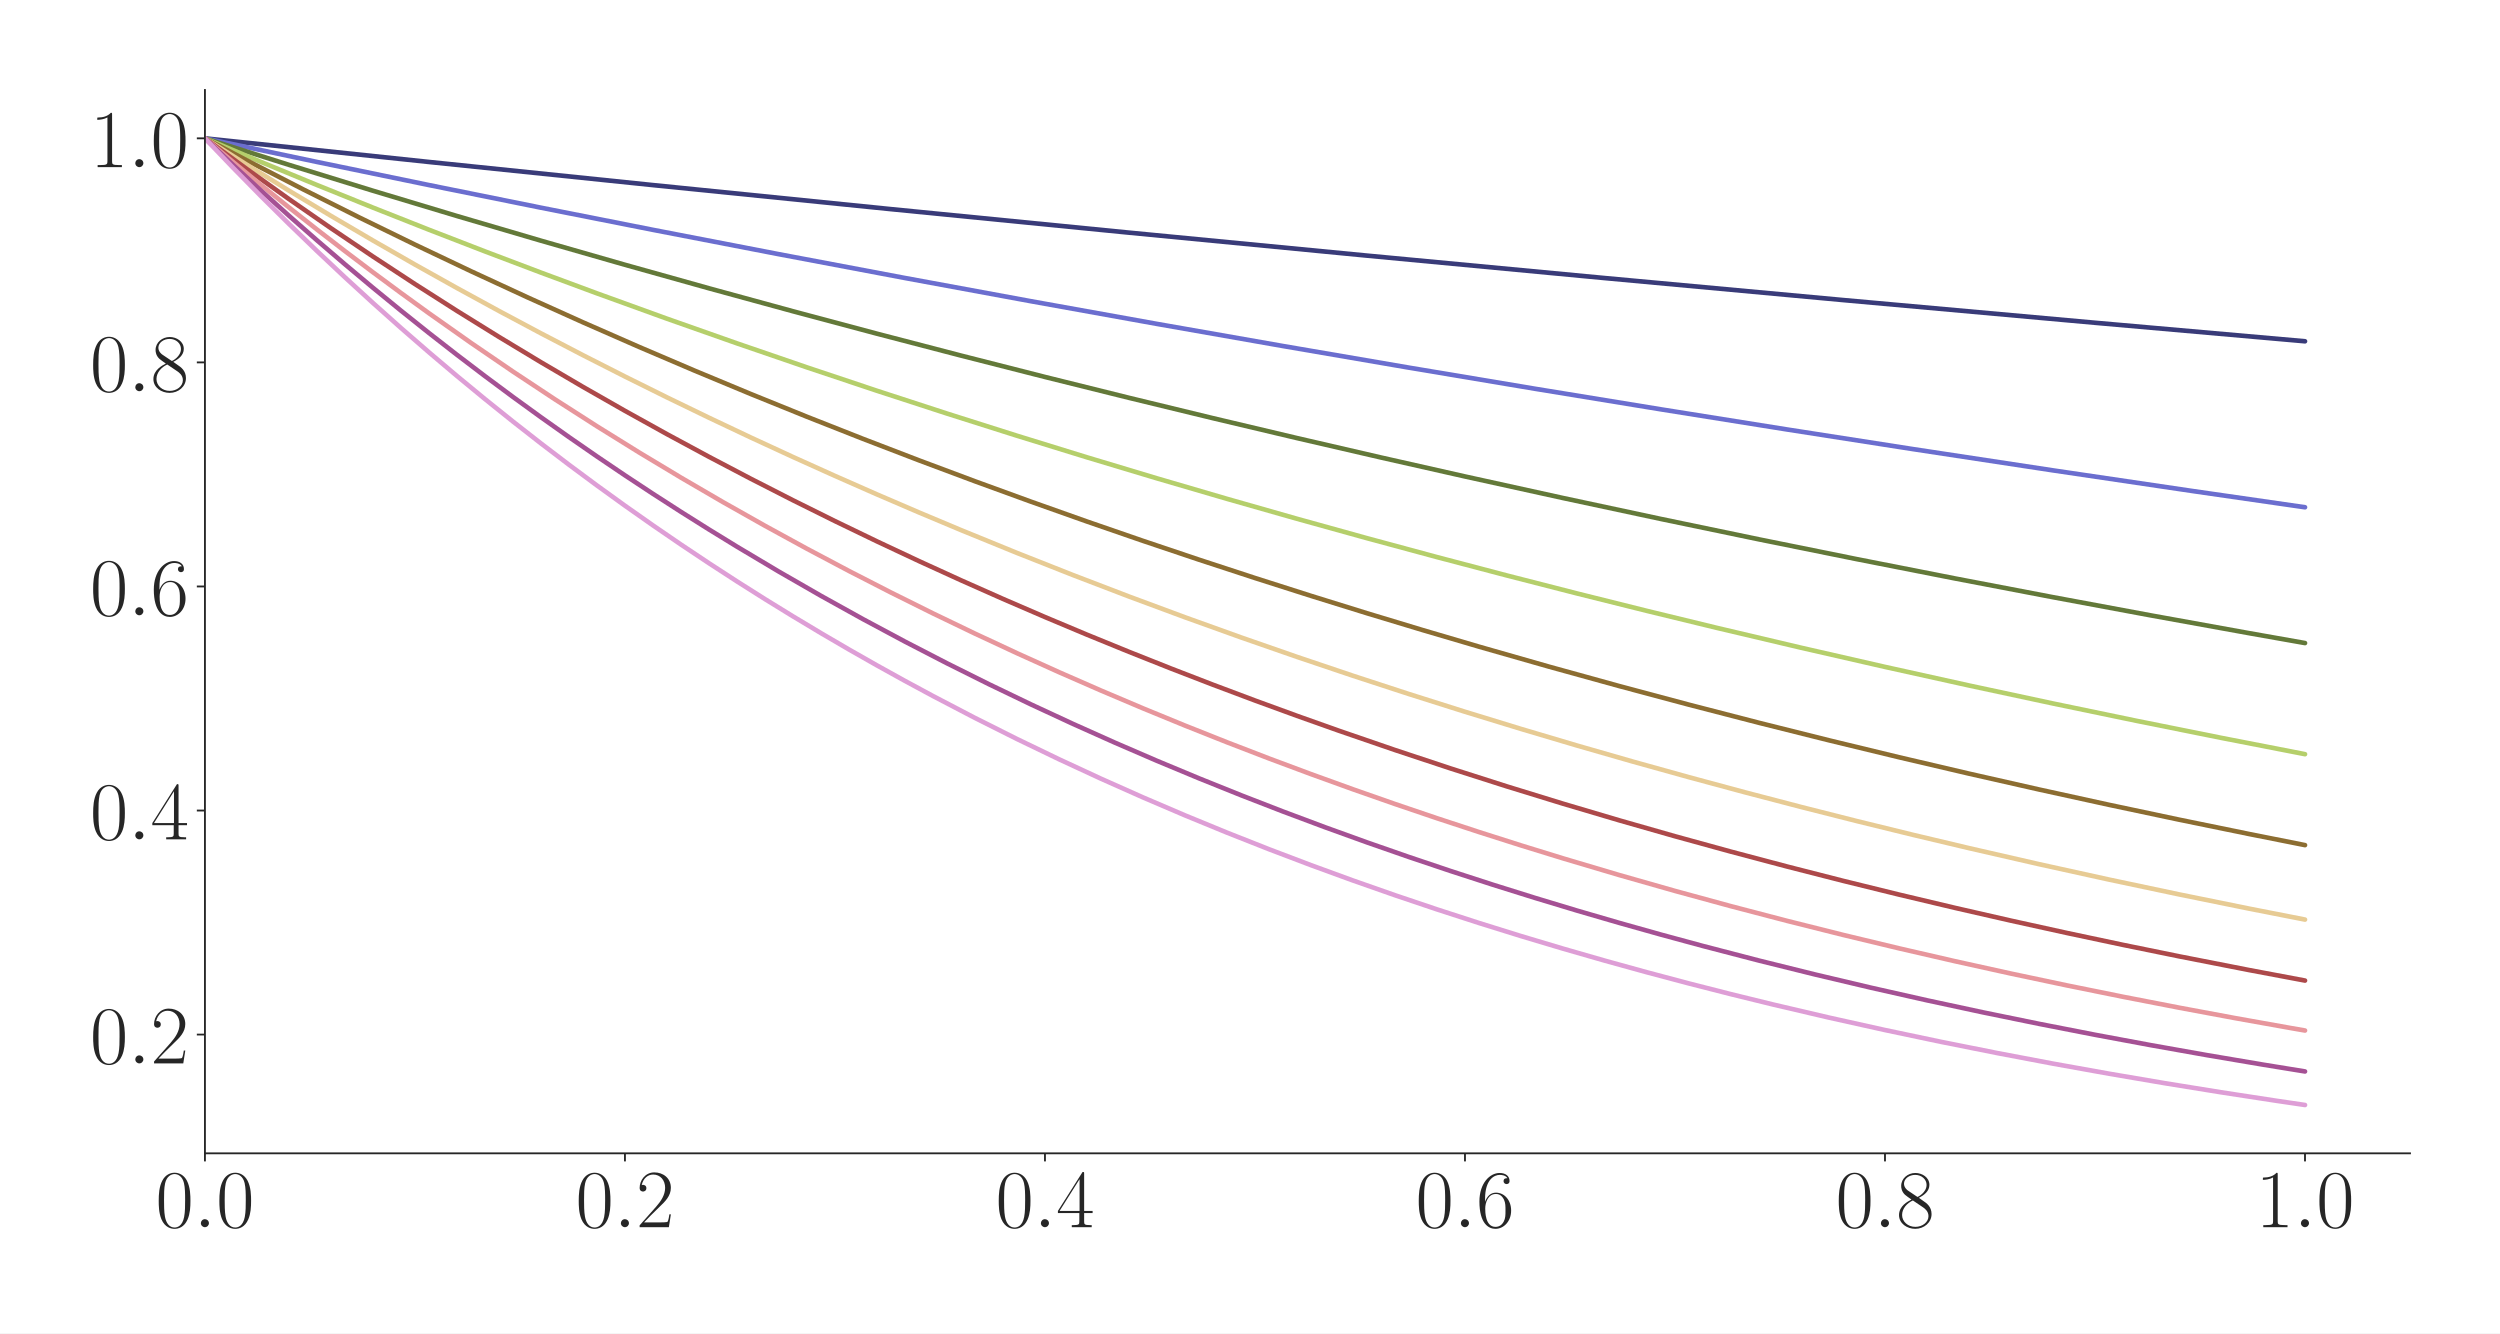
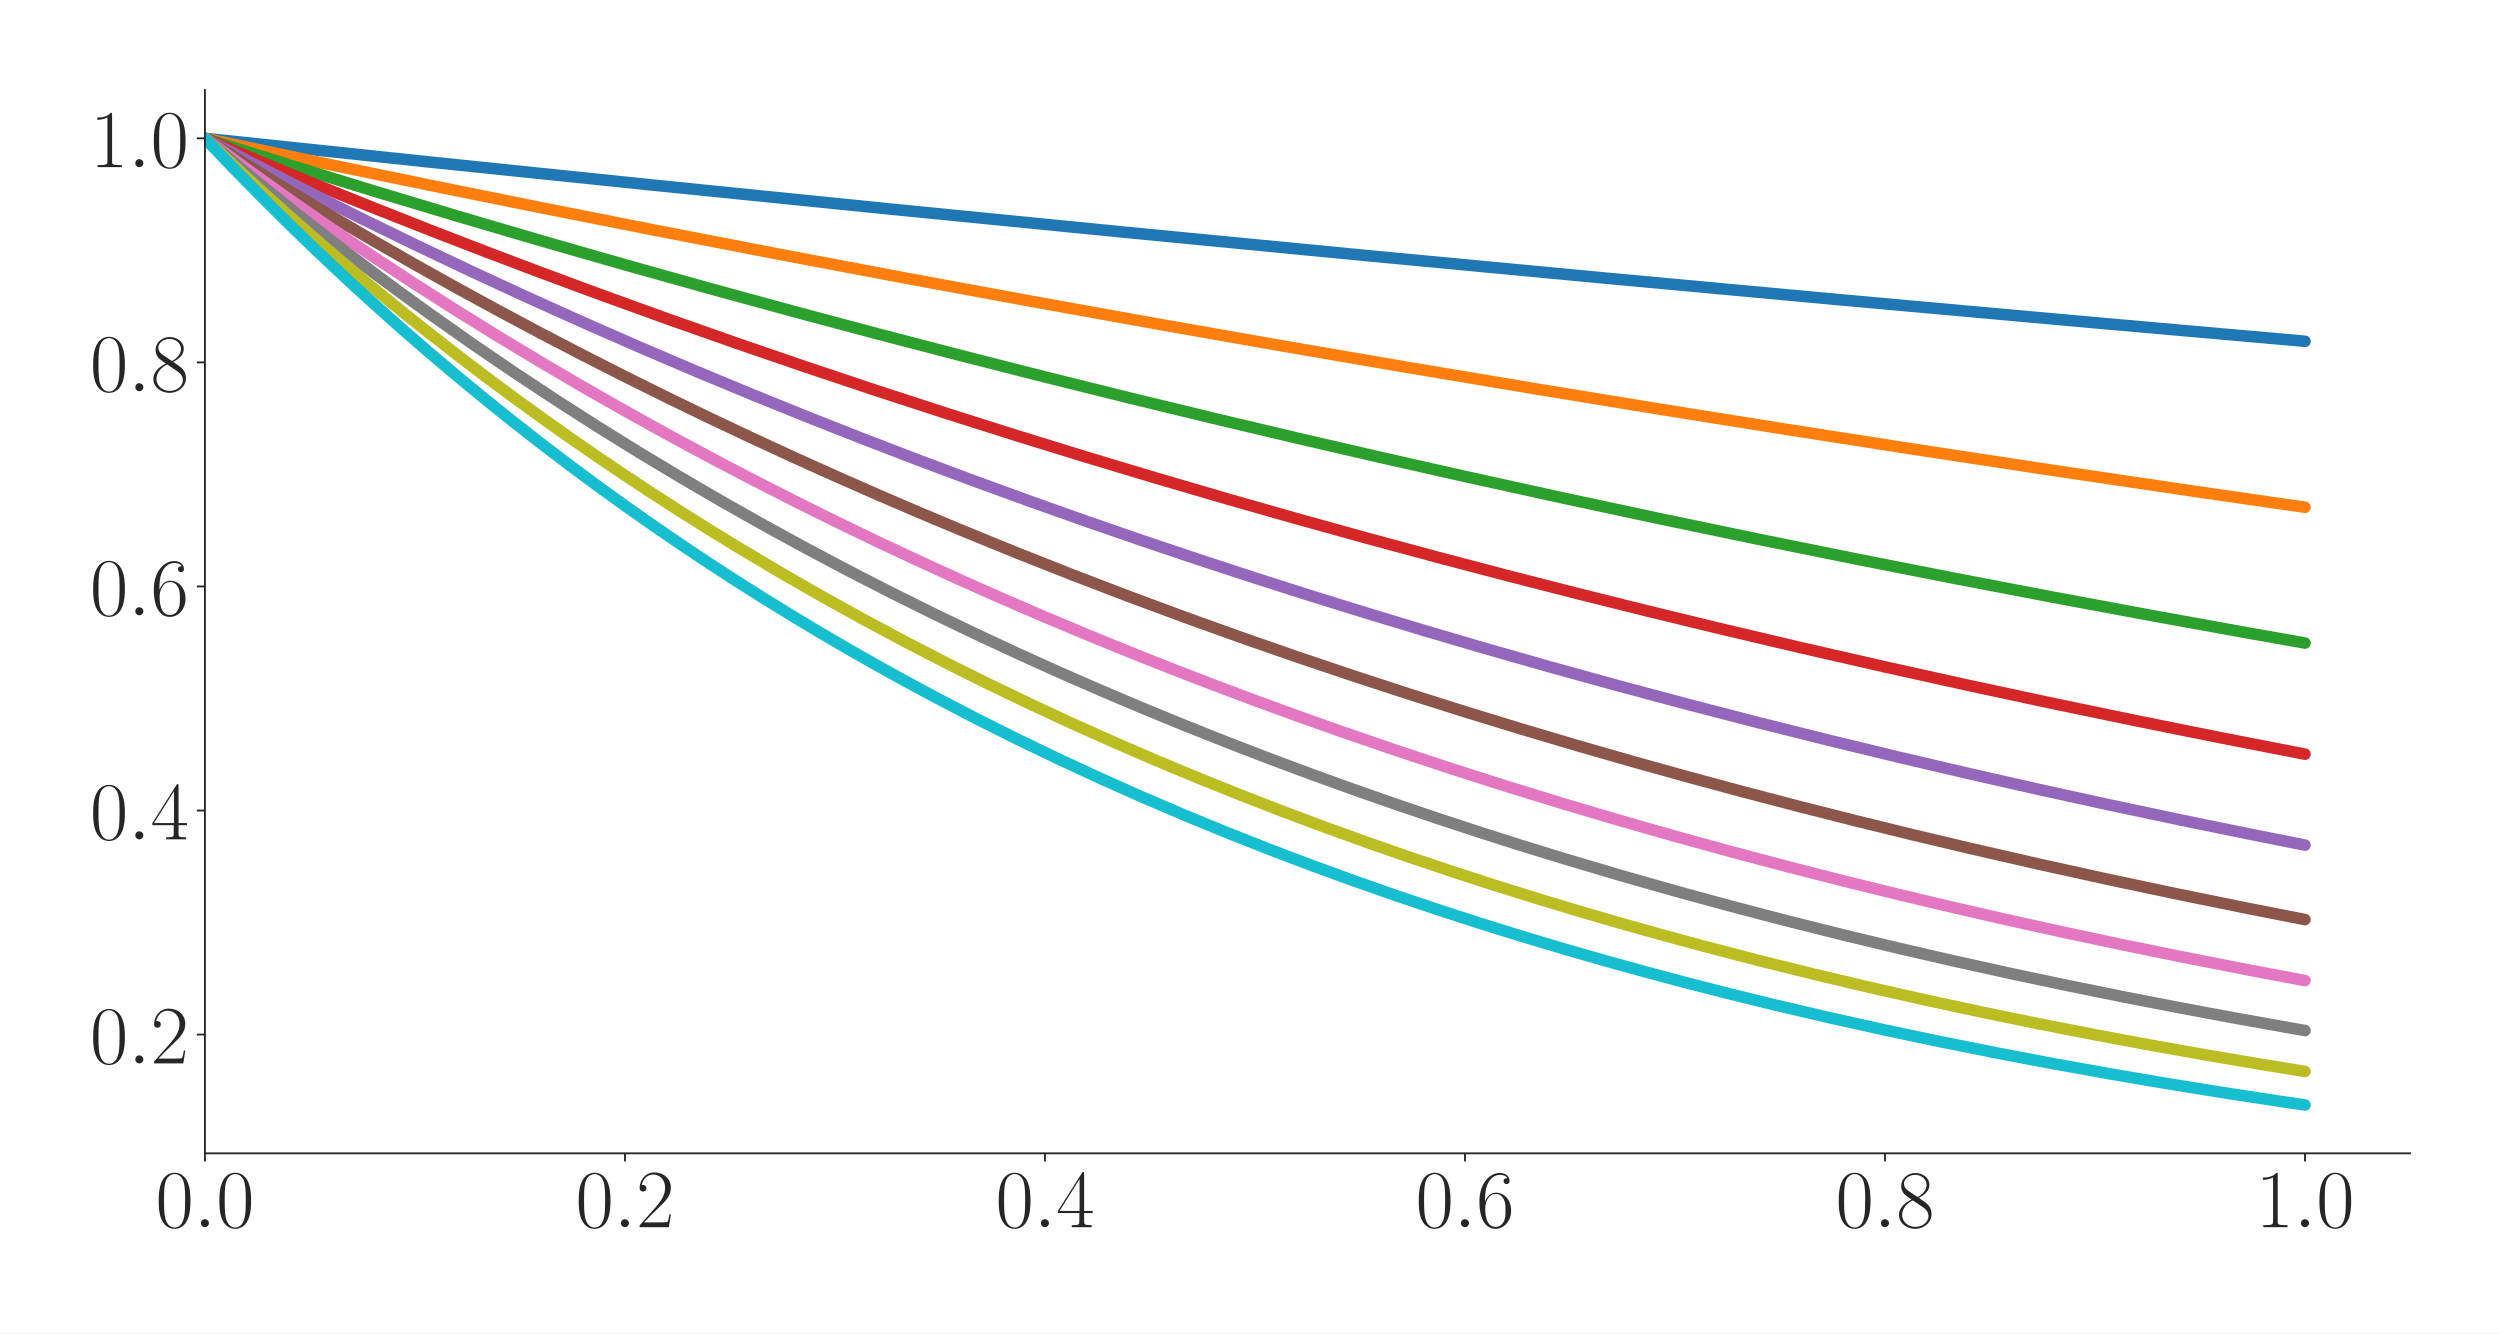
<svg xmlns="http://www.w3.org/2000/svg" xmlns:xlink="http://www.w3.org/1999/xlink" width="1080pt" height="576pt" viewBox="0 0 1080 576" version="1.1">
  <defs>
    <style type="text/css">*{stroke-linejoin: round; stroke-linecap: butt}</style>
  </defs>
  <g id="figure_1">
    <g id="patch_1">
      <path d="M 0 576  L 1080 576  L 1080 0  L 0 0  z " style="fill: #ffffff" />
    </g>
    <g id="axes_1">
      <g id="patch_2">
        <path d="M 88.532 498.237  L 1041.12 498.237  L 1041.12 38.88  L 88.532 38.88  z " style="fill: #ffffff" />
      </g>
      <g id="matplotlib.axis_1">
        <g id="xtick_1">
          <g id="line2d_1">
            <defs>
-               <path id="m4d95391b9c" d="M 0 0  L 0 3.5  " style="stroke: #262626; stroke-width: 0.8" />
+               <path id="m5c24b38247" d="M 0 0  L 0 3.5  " style="stroke: #262626; stroke-width: 0.8" />
            </defs>
            <g>
-               <use xlink:href="#m4d95391b9c" x="88.532" y="498.237" style="fill: #262626; stroke: #262626; stroke-width: 0.8" />
+               <use xlink:href="#m5c24b38247" x="88.532" y="498.237" style="fill: #262626; stroke: #262626; stroke-width: 0.8" />
            </g>
          </g>
          <g id="text_1">
            <g style="fill: #262626" transform="translate(67.20606 530.1439) scale(0.36 -0.36)">
              <defs>
                <path id="CMR17-30" d="M 2688 2025  C 2688 2416 2682 3080 2413 3591  C 2176 4039 1798 4198 1466 4198  C 1158 4198 768 4058 525 3597  C 269 3118 243 2524 243 2025  C 243 1661 250 1106 448 619  C 723 -39 1216 -128 1466 -128  C 1760 -128 2208 -7 2470 600  C 2662 1042 2688 1559 2688 2025  z M 1466 -26  C 1056 -26 813 325 723 812  C 653 1188 653 1738 653 2096  C 653 2588 653 2997 736 3387  C 858 3929 1216 4096 1466 4096  C 1728 4096 2067 3923 2189 3400  C 2272 3036 2278 2607 2278 2096  C 2278 1680 2278 1169 2202 792  C 2067 95 1690 -26 1466 -26  z " transform="scale(0.015625)" />
                <path id="CMMI12-3a" d="M 1178 307  C 1178 492 1024 619 870 619  C 685 619 557 466 557 313  C 557 128 710 0 864 0  C 1050 0 1178 153 1178 307  z " transform="scale(0.015625)" />
              </defs>
              <use xlink:href="#CMR17-30" transform="scale(0.996264)" />
              <use xlink:href="#CMMI12-3a" transform="translate(45.69048 0) scale(0.996264)" />
              <use xlink:href="#CMR17-30" transform="translate(72.78765 0) scale(0.996264)" />
            </g>
          </g>
        </g>
        <g id="xtick_2">
          <g id="line2d_2">
            <g>
-               <use xlink:href="#m4d95391b9c" x="269.977" y="498.237" style="fill: #262626; stroke: #262626; stroke-width: 0.8" />
+               <use xlink:href="#m5c24b38247" x="269.977" y="498.237" style="fill: #262626; stroke: #262626; stroke-width: 0.8" />
            </g>
          </g>
          <g id="text_2">
            <g style="fill: #262626" transform="translate(248.6514 530.1439) scale(0.36 -0.36)">
              <defs>
                <path id="CMR17-32" d="M 2669 989  L 2554 989  C 2490 536 2438 459 2413 420  C 2381 369 1920 369 1830 369  L 602 369  C 832 619 1280 1072 1824 1597  C 2214 1967 2669 2402 2669 3035  C 2669 3790 2067 4224 1395 4224  C 691 4224 262 3604 262 3030  C 262 2780 448 2748 525 2748  C 589 2748 781 2787 781 3010  C 781 3207 614 3264 525 3264  C 486 3264 448 3258 422 3245  C 544 3790 915 4058 1306 4058  C 1862 4058 2227 3617 2227 3035  C 2227 2479 1901 2000 1536 1584  L 262 146  L 262 0  L 2515 0  L 2669 989  z " transform="scale(0.015625)" />
              </defs>
              <use xlink:href="#CMR17-30" transform="scale(0.996264)" />
              <use xlink:href="#CMMI12-3a" transform="translate(45.69048 0) scale(0.996264)" />
              <use xlink:href="#CMR17-32" transform="translate(72.78765 0) scale(0.996264)" />
            </g>
          </g>
        </g>
        <g id="xtick_3">
          <g id="line2d_3">
            <g>
-               <use xlink:href="#m4d95391b9c" x="451.423" y="498.237" style="fill: #262626; stroke: #262626; stroke-width: 0.8" />
+               <use xlink:href="#m5c24b38247" x="451.423" y="498.237" style="fill: #262626; stroke: #262626; stroke-width: 0.8" />
            </g>
          </g>
          <g id="text_3">
            <g style="fill: #262626" transform="translate(430.0967 530.1439) scale(0.36 -0.36)">
              <defs>
                <path id="CMR17-34" d="M 2150 4122  C 2150 4256 2144 4256 2029 4256  L 128 1254  L 128 1088  L 1779 1088  L 1779 457  C 1779 224 1766 160 1318 160  L 1197 160  L 1197 0  C 1402 0 1747 0 1965 0  C 2182 0 2528 0 2733 0  L 2733 160  L 2611 160  C 2163 160 2150 224 2150 457  L 2150 1088  L 2803 1088  L 2803 1254  L 2150 1254  L 2150 4122  z M 1798 3703  L 1798 1254  L 256 1254  L 1798 3703  z " transform="scale(0.015625)" />
              </defs>
              <use xlink:href="#CMR17-30" transform="scale(0.996264)" />
              <use xlink:href="#CMMI12-3a" transform="translate(45.69048 0) scale(0.996264)" />
              <use xlink:href="#CMR17-34" transform="translate(72.78765 0) scale(0.996264)" />
            </g>
          </g>
        </g>
        <g id="xtick_4">
          <g id="line2d_4">
            <g>
-               <use xlink:href="#m4d95391b9c" x="632.868" y="498.237" style="fill: #262626; stroke: #262626; stroke-width: 0.8" />
+               <use xlink:href="#m5c24b38247" x="632.868" y="498.237" style="fill: #262626; stroke: #262626; stroke-width: 0.8" />
            </g>
          </g>
          <g id="text_4">
            <g style="fill: #262626" transform="translate(611.542 530.1439) scale(0.36 -0.36)">
              <defs>
                <path id="CMR17-36" d="M 678 2176  C 678 3690 1395 4032 1811 4032  C 1946 4032 2272 4009 2400 3776  C 2298 3776 2106 3776 2106 3553  C 2106 3381 2246 3323 2336 3323  C 2394 3323 2566 3348 2566 3560  C 2566 3954 2246 4179 1805 4179  C 1043 4179 243 3390 243 1984  C 243 253 966 -128 1478 -128  C 2099 -128 2688 427 2688 1283  C 2688 2081 2170 2662 1517 2662  C 1126 2662 838 2407 678 1960  L 678 2176  z M 1478 25  C 691 25 691 1200 691 1436  C 691 1896 909 2560 1504 2560  C 1613 2560 1926 2560 2138 2120  C 2253 1870 2253 1609 2253 1289  C 2253 944 2253 690 2118 434  C 1978 171 1773 25 1478 25  z " transform="scale(0.015625)" />
              </defs>
              <use xlink:href="#CMR17-30" transform="scale(0.996264)" />
              <use xlink:href="#CMMI12-3a" transform="translate(45.69048 0) scale(0.996264)" />
              <use xlink:href="#CMR17-36" transform="translate(72.78765 0) scale(0.996264)" />
            </g>
          </g>
        </g>
        <g id="xtick_5">
          <g id="line2d_5">
            <g>
-               <use xlink:href="#m4d95391b9c" x="814.313" y="498.237" style="fill: #262626; stroke: #262626; stroke-width: 0.8" />
+               <use xlink:href="#m5c24b38247" x="814.313" y="498.237" style="fill: #262626; stroke: #262626; stroke-width: 0.8" />
            </g>
          </g>
          <g id="text_5">
            <g style="fill: #262626" transform="translate(792.9873 530.1439) scale(0.36 -0.36)">
              <defs>
                <path id="CMR17-38" d="M 1741 2264  C 2144 2467 2554 2773 2554 3263  C 2554 3841 1990 4179 1472 4179  C 890 4179 378 3759 378 3180  C 378 3021 416 2747 666 2505  C 730 2442 998 2251 1171 2130  C 883 1983 211 1634 211 934  C 211 279 838 -128 1459 -128  C 2144 -128 2720 362 2720 1010  C 2720 1590 2330 1857 2074 2029  L 1741 2264  z M 902 2822  C 851 2854 595 3051 595 3351  C 595 3739 998 4032 1459 4032  C 1965 4032 2336 3676 2336 3262  C 2336 2669 1670 2331 1638 2331  C 1632 2331 1626 2331 1574 2370  L 902 2822  z M 2080 1519  C 2176 1449 2483 1240 2483 851  C 2483 381 2010 25 1472 25  C 890 25 448 438 448 940  C 448 1443 838 1862 1280 2060  L 2080 1519  z " transform="scale(0.015625)" />
              </defs>
              <use xlink:href="#CMR17-30" transform="scale(0.996264)" />
              <use xlink:href="#CMMI12-3a" transform="translate(45.69048 0) scale(0.996264)" />
              <use xlink:href="#CMR17-38" transform="translate(72.78765 0) scale(0.996264)" />
            </g>
          </g>
        </g>
        <g id="xtick_6">
          <g id="line2d_6">
            <g>
-               <use xlink:href="#m4d95391b9c" x="995.759" y="498.237" style="fill: #262626; stroke: #262626; stroke-width: 0.8" />
+               <use xlink:href="#m5c24b38247" x="995.759" y="498.237" style="fill: #262626; stroke: #262626; stroke-width: 0.8" />
            </g>
          </g>
          <g id="text_6">
            <g style="fill: #262626" transform="translate(974.4326 530.1439) scale(0.36 -0.36)">
              <defs>
                <path id="CMR17-31" d="M 1702 4058  C 1702 4192 1696 4192 1606 4192  C 1357 3916 979 3827 621 3827  C 602 3827 570 3827 563 3808  C 557 3795 557 3782 557 3648  C 755 3648 1088 3686 1344 3839  L 1344 461  C 1344 236 1331 160 781 160  L 589 160  L 589 0  C 896 0 1216 0 1523 0  C 1830 0 2150 0 2458 0  L 2458 160  L 2266 160  C 1715 160 1702 230 1702 458  L 1702 4058  z " transform="scale(0.015625)" />
              </defs>
              <use xlink:href="#CMR17-31" transform="scale(0.996264)" />
              <use xlink:href="#CMMI12-3a" transform="translate(45.69048 0) scale(0.996264)" />
              <use xlink:href="#CMR17-30" transform="translate(72.78765 0) scale(0.996264)" />
            </g>
          </g>
        </g>
      </g>
      <g id="matplotlib.axis_2">
        <g id="ytick_1">
          <g id="line2d_7">
            <defs>
-               <path id="m71240e7adf" d="M 0 0  L -3.5 0  " style="stroke: #262626; stroke-width: 0.8" />
+               <path id="me7225fd3aa" d="M 0 0  L -3.5 0  " style="stroke: #262626; stroke-width: 0.8" />
            </defs>
            <g>
-               <use xlink:href="#m71240e7adf" x="88.532" y="446.933" style="fill: #262626; stroke: #262626; stroke-width: 0.8" />
+               <use xlink:href="#me7225fd3aa" x="88.532" y="446.933" style="fill: #262626; stroke: #262626; stroke-width: 0.8" />
            </g>
          </g>
          <g id="text_7">
            <g style="fill: #262626" transform="translate(38.88 459.3865) scale(0.36 -0.36)">
              <use xlink:href="#CMR17-30" transform="scale(0.996264)" />
              <use xlink:href="#CMMI12-3a" transform="translate(45.69048 0) scale(0.996264)" />
              <use xlink:href="#CMR17-32" transform="translate(72.78765 0) scale(0.996264)" />
            </g>
          </g>
        </g>
        <g id="ytick_2">
          <g id="line2d_8">
            <g>
-               <use xlink:href="#m71240e7adf" x="88.532" y="350.14" style="fill: #262626; stroke: #262626; stroke-width: 0.8" />
+               <use xlink:href="#me7225fd3aa" x="88.532" y="350.14" style="fill: #262626; stroke: #262626; stroke-width: 0.8" />
            </g>
          </g>
          <g id="text_8">
            <g style="fill: #262626" transform="translate(38.88 362.5932) scale(0.36 -0.36)">
              <use xlink:href="#CMR17-30" transform="scale(0.996264)" />
              <use xlink:href="#CMMI12-3a" transform="translate(45.69048 0) scale(0.996264)" />
              <use xlink:href="#CMR17-34" transform="translate(72.78765 0) scale(0.996264)" />
            </g>
          </g>
        </g>
        <g id="ytick_3">
          <g id="line2d_9">
            <g>
-               <use xlink:href="#m71240e7adf" x="88.532" y="253.347" style="fill: #262626; stroke: #262626; stroke-width: 0.8" />
+               <use xlink:href="#me7225fd3aa" x="88.532" y="253.347" style="fill: #262626; stroke: #262626; stroke-width: 0.8" />
            </g>
          </g>
          <g id="text_9">
            <g style="fill: #262626" transform="translate(38.88 265.7998) scale(0.36 -0.36)">
              <use xlink:href="#CMR17-30" transform="scale(0.996264)" />
              <use xlink:href="#CMMI12-3a" transform="translate(45.69048 0) scale(0.996264)" />
              <use xlink:href="#CMR17-36" transform="translate(72.78765 0) scale(0.996264)" />
            </g>
          </g>
        </g>
        <g id="ytick_4">
          <g id="line2d_10">
            <g>
-               <use xlink:href="#m71240e7adf" x="88.532" y="156.553" style="fill: #262626; stroke: #262626; stroke-width: 0.8" />
+               <use xlink:href="#me7225fd3aa" x="88.532" y="156.553" style="fill: #262626; stroke: #262626; stroke-width: 0.8" />
            </g>
          </g>
          <g id="text_10">
            <g style="fill: #262626" transform="translate(38.88 169.0065) scale(0.36 -0.36)">
              <use xlink:href="#CMR17-30" transform="scale(0.996264)" />
              <use xlink:href="#CMMI12-3a" transform="translate(45.69048 0) scale(0.996264)" />
              <use xlink:href="#CMR17-38" transform="translate(72.78765 0) scale(0.996264)" />
            </g>
          </g>
        </g>
        <g id="ytick_5">
          <g id="line2d_11">
            <g>
-               <use xlink:href="#m71240e7adf" x="88.532" y="59.76" style="fill: #262626; stroke: #262626; stroke-width: 0.8" />
+               <use xlink:href="#me7225fd3aa" x="88.532" y="59.76" style="fill: #262626; stroke: #262626; stroke-width: 0.8" />
            </g>
          </g>
          <g id="text_11">
            <g style="fill: #262626" transform="translate(38.88 72.21318) scale(0.36 -0.36)">
              <use xlink:href="#CMR17-31" transform="scale(0.996264)" />
              <use xlink:href="#CMMI12-3a" transform="translate(45.69048 0) scale(0.996264)" />
              <use xlink:href="#CMR17-30" transform="translate(72.78765 0) scale(0.996264)" />
            </g>
          </g>
        </g>
      </g>
      <g id="line2d_12">
-         <path d="M 88.532 59.76  L 185.303 69.968  L 282.074 79.962  L 384.893 90.349  L 487.712 100.503  L 590.531 110.43  L 693.35 120.134  L 796.169 129.621  L 905.036 139.435  L 995.759 147.435  L 995.759 147.435  " clip-path="url(#pe3d711268b)" style="fill: none; stroke: #393b79; stroke-width: 2; stroke-linecap: round" />
+         <path d="M 88.532 59.76  L 185.303 69.968  L 282.074 79.962  L 384.893 90.349  L 487.712 100.503  L 590.531 110.43  L 693.35 120.134  L 796.169 129.621  L 905.036 139.435  L 995.759 147.435  L 995.759 147.435  " clip-path="url(#p92fbbb5a4f)" style="fill: none; stroke: #1f77b4; stroke-width: 5; stroke-linecap: round" />
      </g>
      <g id="line2d_13">
-         <path d="M 88.532 59.76  L 136.918 69.962  L 185.303 79.948  L 233.688 89.725  L 282.074 99.295  L 336.507 109.82  L 390.941 120.097  L 445.375 130.13  L 499.808 139.925  L 554.242 149.488  L 608.675 158.825  L 663.109 167.941  L 717.543 176.84  L 771.976 185.529  L 826.41 194.013  L 886.891 203.203  L 947.373 212.152  L 995.759 219.141  L 995.759 219.141  " clip-path="url(#pe3d711268b)" style="fill: none; stroke: #6b6ecf; stroke-width: 2; stroke-linecap: round" />
+         <path d="M 88.532 59.76  L 136.918 69.962  L 185.303 79.948  L 233.688 89.725  L 282.074 99.295  L 336.507 109.82  L 390.941 120.097  L 445.375 130.13  L 499.808 139.925  L 554.242 149.488  L 608.675 158.825  L 663.109 167.941  L 717.543 176.84  L 771.976 185.529  L 826.41 194.013  L 886.891 203.203  L 947.373 212.152  L 995.759 219.141  L 995.759 219.141  " clip-path="url(#p92fbbb5a4f)" style="fill: none; stroke: #ff7f0e; stroke-width: 5; stroke-linecap: round" />
      </g>
      <g id="line2d_14">
-         <path d="M 88.532 59.76  L 124.821 71.214  L 161.11 82.397  L 197.399 93.316  L 233.688 103.976  L 269.977 114.384  L 306.266 124.545  L 342.556 134.466  L 378.845 144.153  L 415.134 153.609  L 451.423 162.843  L 487.712 171.857  L 524.001 180.658  L 560.29 189.251  L 596.579 197.641  L 632.868 205.832  L 675.205 215.143  L 717.543 224.198  L 759.88 233.004  L 802.217 241.566  L 844.554 249.893  L 886.891 257.99  L 929.229 265.864  L 971.566 273.522  L 995.759 277.802  L 995.759 277.802  " clip-path="url(#pe3d711268b)" style="fill: none; stroke: #637939; stroke-width: 2; stroke-linecap: round" />
+         <path d="M 88.532 59.76  L 124.821 71.214  L 161.11 82.397  L 197.399 93.316  L 233.688 103.976  L 269.977 114.384  L 306.266 124.545  L 342.556 134.466  L 378.845 144.153  L 415.134 153.609  L 451.423 162.843  L 487.712 171.857  L 524.001 180.658  L 560.29 189.251  L 596.579 197.641  L 632.868 205.832  L 675.205 215.143  L 717.543 224.198  L 759.88 233.004  L 802.217 241.566  L 844.554 249.893  L 886.891 257.99  L 929.229 265.864  L 971.566 273.522  L 995.759 277.802  L 995.759 277.802  " clip-path="url(#p92fbbb5a4f)" style="fill: none; stroke: #2ca02c; stroke-width: 5; stroke-linecap: round" />
      </g>
      <g id="line2d_15">
-         <path d="M 88.532 59.76  L 112.725 69.948  L 136.918 79.922  L 161.11 89.686  L 185.303 99.245  L 209.496 108.602  L 233.688 117.762  L 257.881 126.729  L 288.122 137.674  L 318.363 148.33  L 348.604 158.708  L 378.845 168.813  L 409.086 178.652  L 439.326 188.234  L 469.567 197.564  L 499.808 206.649  L 530.049 215.496  L 560.29 224.11  L 590.531 232.499  L 620.772 240.667  L 651.013 248.621  L 681.253 256.366  L 711.494 263.908  L 741.735 271.252  L 778.024 279.81  L 814.313 288.1  L 850.602 296.13  L 886.891 303.907  L 923.181 311.44  L 959.47 318.736  L 995.759 325.804  L 995.759 325.804  " clip-path="url(#pe3d711268b)" style="fill: none; stroke: #b5cf6b; stroke-width: 2; stroke-linecap: round" />
+         <path d="M 88.532 59.76  L 112.725 69.948  L 136.918 79.922  L 161.11 89.686  L 185.303 99.245  L 209.496 108.602  L 233.688 117.762  L 257.881 126.729  L 288.122 137.674  L 318.363 148.33  L 348.604 158.708  L 378.845 168.813  L 409.086 178.652  L 439.326 188.234  L 469.567 197.564  L 499.808 206.649  L 530.049 215.496  L 560.29 224.11  L 590.531 232.499  L 620.772 240.667  L 651.013 248.621  L 681.253 256.366  L 711.494 263.908  L 741.735 271.252  L 778.024 279.81  L 814.313 288.1  L 850.602 296.13  L 886.891 303.907  L 923.181 311.44  L 959.47 318.736  L 995.759 325.804  L 995.759 325.804  " clip-path="url(#p92fbbb5a4f)" style="fill: none; stroke: #d62728; stroke-width: 5; stroke-linecap: round" />
      </g>
      <g id="line2d_16">
-         <path d="M 88.532 59.76  L 106.677 69.312  L 130.869 81.755  L 155.062 93.871  L 179.255 105.67  L 203.447 117.159  L 227.64 128.347  L 251.833 139.242  L 276.026 149.851  L 300.218 160.182  L 324.411 170.241  L 348.604 180.037  L 372.796 189.576  L 396.989 198.865  L 421.182 207.91  L 445.375 216.717  L 469.567 225.294  L 493.76 233.646  L 517.953 241.779  L 542.145 249.698  L 566.338 257.41  L 590.531 264.92  L 614.724 272.232  L 638.916 279.353  L 669.157 287.992  L 699.398 296.349  L 729.639 304.432  L 759.88 312.252  L 790.121 319.815  L 820.362 327.132  L 850.602 334.21  L 880.843 341.056  L 911.084 347.679  L 941.325 354.085  L 971.566 360.282  L 995.759 365.093  L 995.759 365.093  " clip-path="url(#pe3d711268b)" style="fill: none; stroke: #8c6d31; stroke-width: 2; stroke-linecap: round" />
+         <path d="M 88.532 59.76  L 106.677 69.312  L 130.869 81.755  L 155.062 93.871  L 179.255 105.67  L 203.447 117.159  L 227.64 128.347  L 251.833 139.242  L 276.026 149.851  L 300.218 160.182  L 324.411 170.241  L 348.604 180.037  L 372.796 189.576  L 396.989 198.865  L 421.182 207.91  L 445.375 216.717  L 469.567 225.294  L 493.76 233.646  L 517.953 241.779  L 542.145 249.698  L 566.338 257.41  L 590.531 264.92  L 614.724 272.232  L 638.916 279.353  L 669.157 287.992  L 699.398 296.349  L 729.639 304.432  L 759.88 312.252  L 790.121 319.815  L 820.362 327.132  L 850.602 334.21  L 880.843 341.056  L 911.084 347.679  L 941.325 354.085  L 971.566 360.282  L 995.759 365.093  L 995.759 365.093  " clip-path="url(#p92fbbb5a4f)" style="fill: none; stroke: #9467bd; stroke-width: 5; stroke-linecap: round" />
      </g>
      <g id="line2d_17">
-         <path d="M 88.532 59.76  L 106.677 71.192  L 124.821 82.353  L 142.966 93.252  L 161.11 103.892  L 179.255 114.282  L 197.399 124.426  L 215.544 134.33  L 233.688 144  L 251.833 153.442  L 269.977 162.661  L 288.122 171.662  L 306.266 180.451  L 324.411 189.032  L 342.556 197.41  L 360.7 205.59  L 378.845 213.578  L 396.989 221.376  L 415.134 228.99  L 439.326 238.864  L 463.519 248.427  L 487.712 257.691  L 511.905 266.664  L 536.097 275.355  L 560.29 283.774  L 584.483 291.929  L 608.675 299.828  L 632.868 307.479  L 657.061 314.89  L 681.253 322.069  L 705.446 329.022  L 729.639 335.757  L 753.832 342.281  L 778.024 348.601  L 802.217 354.722  L 826.41 360.651  L 850.602 366.394  L 880.843 373.32  L 911.084 379.976  L 941.325 386.372  L 971.566 392.517  L 995.759 397.261  L 995.759 397.261  " clip-path="url(#pe3d711268b)" style="fill: none; stroke: #e7cb94; stroke-width: 2; stroke-linecap: round" />
+         <path d="M 88.532 59.76  L 106.677 71.192  L 124.821 82.353  L 142.966 93.252  L 161.11 103.892  L 179.255 114.282  L 197.399 124.426  L 215.544 134.33  L 233.688 144  L 251.833 153.442  L 269.977 162.661  L 288.122 171.662  L 306.266 180.451  L 324.411 189.032  L 342.556 197.41  L 360.7 205.59  L 378.845 213.578  L 396.989 221.376  L 415.134 228.99  L 439.326 238.864  L 463.519 248.427  L 487.712 257.691  L 511.905 266.664  L 536.097 275.355  L 560.29 283.774  L 584.483 291.929  L 608.675 299.828  L 632.868 307.479  L 657.061 314.89  L 681.253 322.069  L 705.446 329.022  L 729.639 335.757  L 753.832 342.281  L 778.024 348.601  L 802.217 354.722  L 826.41 360.651  L 850.602 366.394  L 880.843 373.32  L 911.084 379.976  L 941.325 386.372  L 971.566 392.517  L 995.759 397.261  L 995.759 397.261  " clip-path="url(#p92fbbb5a4f)" style="fill: none; stroke: #8c564b; stroke-width: 5; stroke-linecap: round" />
      </g>
      <g id="line2d_18">
-         <path d="M 88.532 59.76  L 106.677 73.062  L 124.821 85.998  L 142.966 98.579  L 161.11 110.814  L 179.255 122.713  L 197.399 134.285  L 215.544 145.538  L 233.688 156.483  L 251.833 167.126  L 269.977 177.477  L 288.122 187.544  L 306.266 197.333  L 324.411 206.854  L 342.556 216.113  L 360.7 225.118  L 378.845 233.875  L 396.989 242.391  L 415.134 250.674  L 433.278 258.728  L 451.423 266.561  L 469.567 274.179  L 487.712 281.588  L 505.856 288.793  L 524.001 295.8  L 542.145 302.614  L 560.29 309.241  L 578.434 315.686  L 602.627 324.005  L 626.82 332.02  L 651.013 339.742  L 675.205 347.183  L 699.398 354.353  L 723.591 361.261  L 747.783 367.917  L 771.976 374.33  L 796.169 380.51  L 820.362 386.463  L 844.554 392.2  L 868.747 397.727  L 892.94 403.053  L 917.132 408.185  L 941.325 413.129  L 971.566 419.057  L 995.759 423.604  L 995.759 423.604  " clip-path="url(#pe3d711268b)" style="fill: none; stroke: #ad494a; stroke-width: 2; stroke-linecap: round" />
+         <path d="M 88.532 59.76  L 106.677 73.062  L 124.821 85.998  L 142.966 98.579  L 161.11 110.814  L 179.255 122.713  L 197.399 134.285  L 215.544 145.538  L 233.688 156.483  L 251.833 167.126  L 269.977 177.477  L 288.122 187.544  L 306.266 197.333  L 324.411 206.854  L 342.556 216.113  L 360.7 225.118  L 378.845 233.875  L 396.989 242.391  L 415.134 250.674  L 433.278 258.728  L 451.423 266.561  L 469.567 274.179  L 487.712 281.588  L 505.856 288.793  L 524.001 295.8  L 542.145 302.614  L 560.29 309.241  L 578.434 315.686  L 602.627 324.005  L 626.82 332.02  L 651.013 339.742  L 675.205 347.183  L 699.398 354.353  L 723.591 361.261  L 747.783 367.917  L 771.976 374.33  L 796.169 380.51  L 820.362 386.463  L 844.554 392.2  L 868.747 397.727  L 892.94 403.053  L 917.132 408.185  L 941.325 413.129  L 971.566 419.057  L 995.759 423.604  L 995.759 423.604  " clip-path="url(#p92fbbb5a4f)" style="fill: none; stroke: #e377c2; stroke-width: 5; stroke-linecap: round" />
      </g>
      <g id="line2d_19">
-         <path d="M 88.532 59.76  L 100.628 69.922  L 112.725 79.87  L 124.821 89.61  L 136.918 99.144  L 149.014 108.479  L 161.11 117.618  L 173.207 126.565  L 185.303 135.324  L 203.447 148.119  L 221.592 160.513  L 239.737 172.519  L 257.881 184.149  L 276.026 195.414  L 294.17 206.326  L 312.315 216.897  L 330.459 227.136  L 348.604 237.055  L 366.748 246.662  L 384.893 255.969  L 403.037 264.984  L 421.182 273.717  L 439.326 282.176  L 457.471 290.371  L 475.615 298.308  L 493.76 305.997  L 511.905 313.445  L 530.049 320.659  L 548.194 327.648  L 566.338 334.417  L 584.483 340.975  L 602.627 347.327  L 620.772 353.48  L 638.916 359.44  L 657.061 365.214  L 675.205 370.807  L 699.398 377.992  L 723.591 384.879  L 747.783 391.479  L 771.976 397.805  L 796.169 403.869  L 820.362 409.68  L 844.554 415.25  L 868.747 420.589  L 892.94 425.706  L 917.132 430.61  L 941.325 435.31  L 965.518 439.815  L 989.71 444.133  L 995.759 445.184  L 995.759 445.184  " clip-path="url(#pe3d711268b)" style="fill: none; stroke: #e7969c; stroke-width: 2; stroke-linecap: round" />
+         <path d="M 88.532 59.76  L 100.628 69.922  L 112.725 79.87  L 124.821 89.61  L 136.918 99.144  L 149.014 108.479  L 161.11 117.618  L 173.207 126.565  L 185.303 135.324  L 203.447 148.119  L 221.592 160.513  L 239.737 172.519  L 257.881 184.149  L 276.026 195.414  L 294.17 206.326  L 312.315 216.897  L 330.459 227.136  L 348.604 237.055  L 366.748 246.662  L 384.893 255.969  L 403.037 264.984  L 421.182 273.717  L 439.326 282.176  L 457.471 290.371  L 475.615 298.308  L 493.76 305.997  L 511.905 313.445  L 530.049 320.659  L 548.194 327.648  L 566.338 334.417  L 584.483 340.975  L 602.627 347.327  L 620.772 353.48  L 638.916 359.44  L 657.061 365.214  L 675.205 370.807  L 699.398 377.992  L 723.591 384.879  L 747.783 391.479  L 771.976 397.805  L 796.169 403.869  L 820.362 409.68  L 844.554 415.25  L 868.747 420.589  L 892.94 425.706  L 917.132 430.61  L 941.325 435.31  L 965.518 439.815  L 989.71 444.133  L 995.759 445.184  L 995.759 445.184  " clip-path="url(#p92fbbb5a4f)" style="fill: none; stroke: #7f7f7f; stroke-width: 5; stroke-linecap: round" />
      </g>
      <g id="line2d_20">
-         <path d="M 88.532 59.76  L 100.628 71.169  L 112.725 82.31  L 124.821 93.188  L 136.918 103.809  L 149.014 114.18  L 161.11 124.306  L 173.207 134.194  L 185.303 143.849  L 197.399 153.276  L 209.496 162.481  L 221.592 171.468  L 233.688 180.244  L 245.785 188.813  L 257.881 197.18  L 269.977 205.35  L 282.074 213.327  L 294.17 221.116  L 306.266 228.722  L 318.363 236.148  L 336.507 246.96  L 354.652 257.393  L 372.796 267.458  L 390.941 277.17  L 409.086 286.54  L 427.23 295.581  L 445.375 304.304  L 463.519 312.72  L 481.664 320.841  L 499.808 328.676  L 517.953 336.236  L 536.097 343.53  L 554.242 350.567  L 572.386 357.357  L 590.531 363.909  L 608.675 370.23  L 626.82 376.329  L 644.964 382.213  L 663.109 387.891  L 681.253 393.369  L 699.398 398.654  L 717.543 403.754  L 735.687 408.675  L 759.88 414.967  L 784.072 420.967  L 808.265 426.686  L 832.458 432.14  L 856.651 437.339  L 880.843 442.296  L 905.036 447.022  L 929.229 451.528  L 953.421 455.824  L 977.614 459.92  L 995.759 462.866  L 995.759 462.866  " clip-path="url(#pe3d711268b)" style="fill: none; stroke: #a55194; stroke-width: 2; stroke-linecap: round" />
+         <path d="M 88.532 59.76  L 100.628 71.169  L 112.725 82.31  L 124.821 93.188  L 136.918 103.809  L 149.014 114.18  L 161.11 124.306  L 173.207 134.194  L 185.303 143.849  L 197.399 153.276  L 209.496 162.481  L 221.592 171.468  L 233.688 180.244  L 245.785 188.813  L 257.881 197.18  L 269.977 205.35  L 282.074 213.327  L 294.17 221.116  L 306.266 228.722  L 318.363 236.148  L 336.507 246.96  L 354.652 257.393  L 372.796 267.458  L 390.941 277.17  L 409.086 286.54  L 427.23 295.581  L 445.375 304.304  L 463.519 312.72  L 481.664 320.841  L 499.808 328.676  L 517.953 336.236  L 536.097 343.53  L 554.242 350.567  L 572.386 357.357  L 590.531 363.909  L 608.675 370.23  L 626.82 376.329  L 644.964 382.213  L 663.109 387.891  L 681.253 393.369  L 699.398 398.654  L 717.543 403.754  L 735.687 408.675  L 759.88 414.967  L 784.072 420.967  L 808.265 426.686  L 832.458 432.14  L 856.651 437.339  L 880.843 442.296  L 905.036 447.022  L 929.229 451.528  L 953.421 455.824  L 977.614 459.92  L 995.759 462.866  L 995.759 462.866  " clip-path="url(#p92fbbb5a4f)" style="fill: none; stroke: #bcbd22; stroke-width: 5; stroke-linecap: round" />
      </g>
      <g id="line2d_21">
-         <path d="M 88.532 59.76  L 100.628 72.412  L 112.725 84.733  L 124.821 96.733  L 136.918 108.418  L 149.014 119.798  L 161.11 130.881  L 173.207 141.674  L 185.303 152.185  L 197.399 162.421  L 209.496 172.389  L 221.592 182.097  L 233.688 191.551  L 245.785 200.758  L 257.881 209.724  L 269.977 218.455  L 282.074 226.959  L 294.17 235.24  L 306.266 243.305  L 318.363 251.158  L 330.459 258.807  L 342.556 266.256  L 354.652 273.509  L 366.748 280.574  L 378.845 287.453  L 390.941 294.153  L 403.037 300.677  L 421.182 310.146  L 439.326 319.245  L 457.471 327.99  L 475.615 336.394  L 493.76 344.471  L 511.905 352.234  L 530.049 359.694  L 548.194 366.863  L 566.338 373.753  L 584.483 380.375  L 602.627 386.738  L 620.772 392.854  L 638.916 398.731  L 657.061 404.38  L 675.205 409.808  L 693.35 415.025  L 711.494 420.039  L 729.639 424.858  L 747.783 429.488  L 765.928 433.939  L 790.121 439.604  L 814.313 444.977  L 838.506 450.072  L 862.699 454.905  L 886.891 459.489  L 911.084 463.835  L 935.277 467.958  L 959.47 471.868  L 983.662 475.576  L 995.759 477.357  L 995.759 477.357  " clip-path="url(#pe3d711268b)" style="fill: none; stroke: #de9ed6; stroke-width: 2; stroke-linecap: round" />
+         <path d="M 88.532 59.76  L 100.628 72.412  L 112.725 84.733  L 124.821 96.733  L 136.918 108.418  L 149.014 119.798  L 161.11 130.881  L 173.207 141.674  L 185.303 152.185  L 197.399 162.421  L 209.496 172.389  L 221.592 182.097  L 233.688 191.551  L 245.785 200.758  L 257.881 209.724  L 269.977 218.455  L 282.074 226.959  L 294.17 235.24  L 306.266 243.305  L 318.363 251.158  L 330.459 258.807  L 342.556 266.256  L 354.652 273.509  L 366.748 280.574  L 378.845 287.453  L 390.941 294.153  L 403.037 300.677  L 421.182 310.146  L 439.326 319.245  L 457.471 327.99  L 475.615 336.394  L 493.76 344.471  L 511.905 352.234  L 530.049 359.694  L 548.194 366.863  L 566.338 373.753  L 584.483 380.375  L 602.627 386.738  L 620.772 392.854  L 638.916 398.731  L 657.061 404.38  L 675.205 409.808  L 693.35 415.025  L 711.494 420.039  L 729.639 424.858  L 747.783 429.488  L 765.928 433.939  L 790.121 439.604  L 814.313 444.977  L 838.506 450.072  L 862.699 454.905  L 886.891 459.489  L 911.084 463.835  L 935.277 467.958  L 959.47 471.868  L 983.662 475.576  L 995.759 477.357  L 995.759 477.357  " clip-path="url(#p92fbbb5a4f)" style="fill: none; stroke: #17becf; stroke-width: 5; stroke-linecap: round" />
      </g>
      <g id="patch_3">
        <path d="M 88.532 498.237  L 88.532 38.88  " style="fill: none; stroke: #262626; stroke-width: 0.8; stroke-linejoin: miter; stroke-linecap: square" />
      </g>
      <g id="patch_4">
        <path d="M 88.532 498.237  L 1041.12 498.237  " style="fill: none; stroke: #262626; stroke-width: 0.8; stroke-linejoin: miter; stroke-linecap: square" />
      </g>
    </g>
  </g>
  <defs>
-     <clipPath id="pe3d711268b">
+     <clipPath id="p92fbbb5a4f">
      <rect x="88.532" y="38.88" width="952.588" height="459.357" />
    </clipPath>
  </defs>
</svg>
